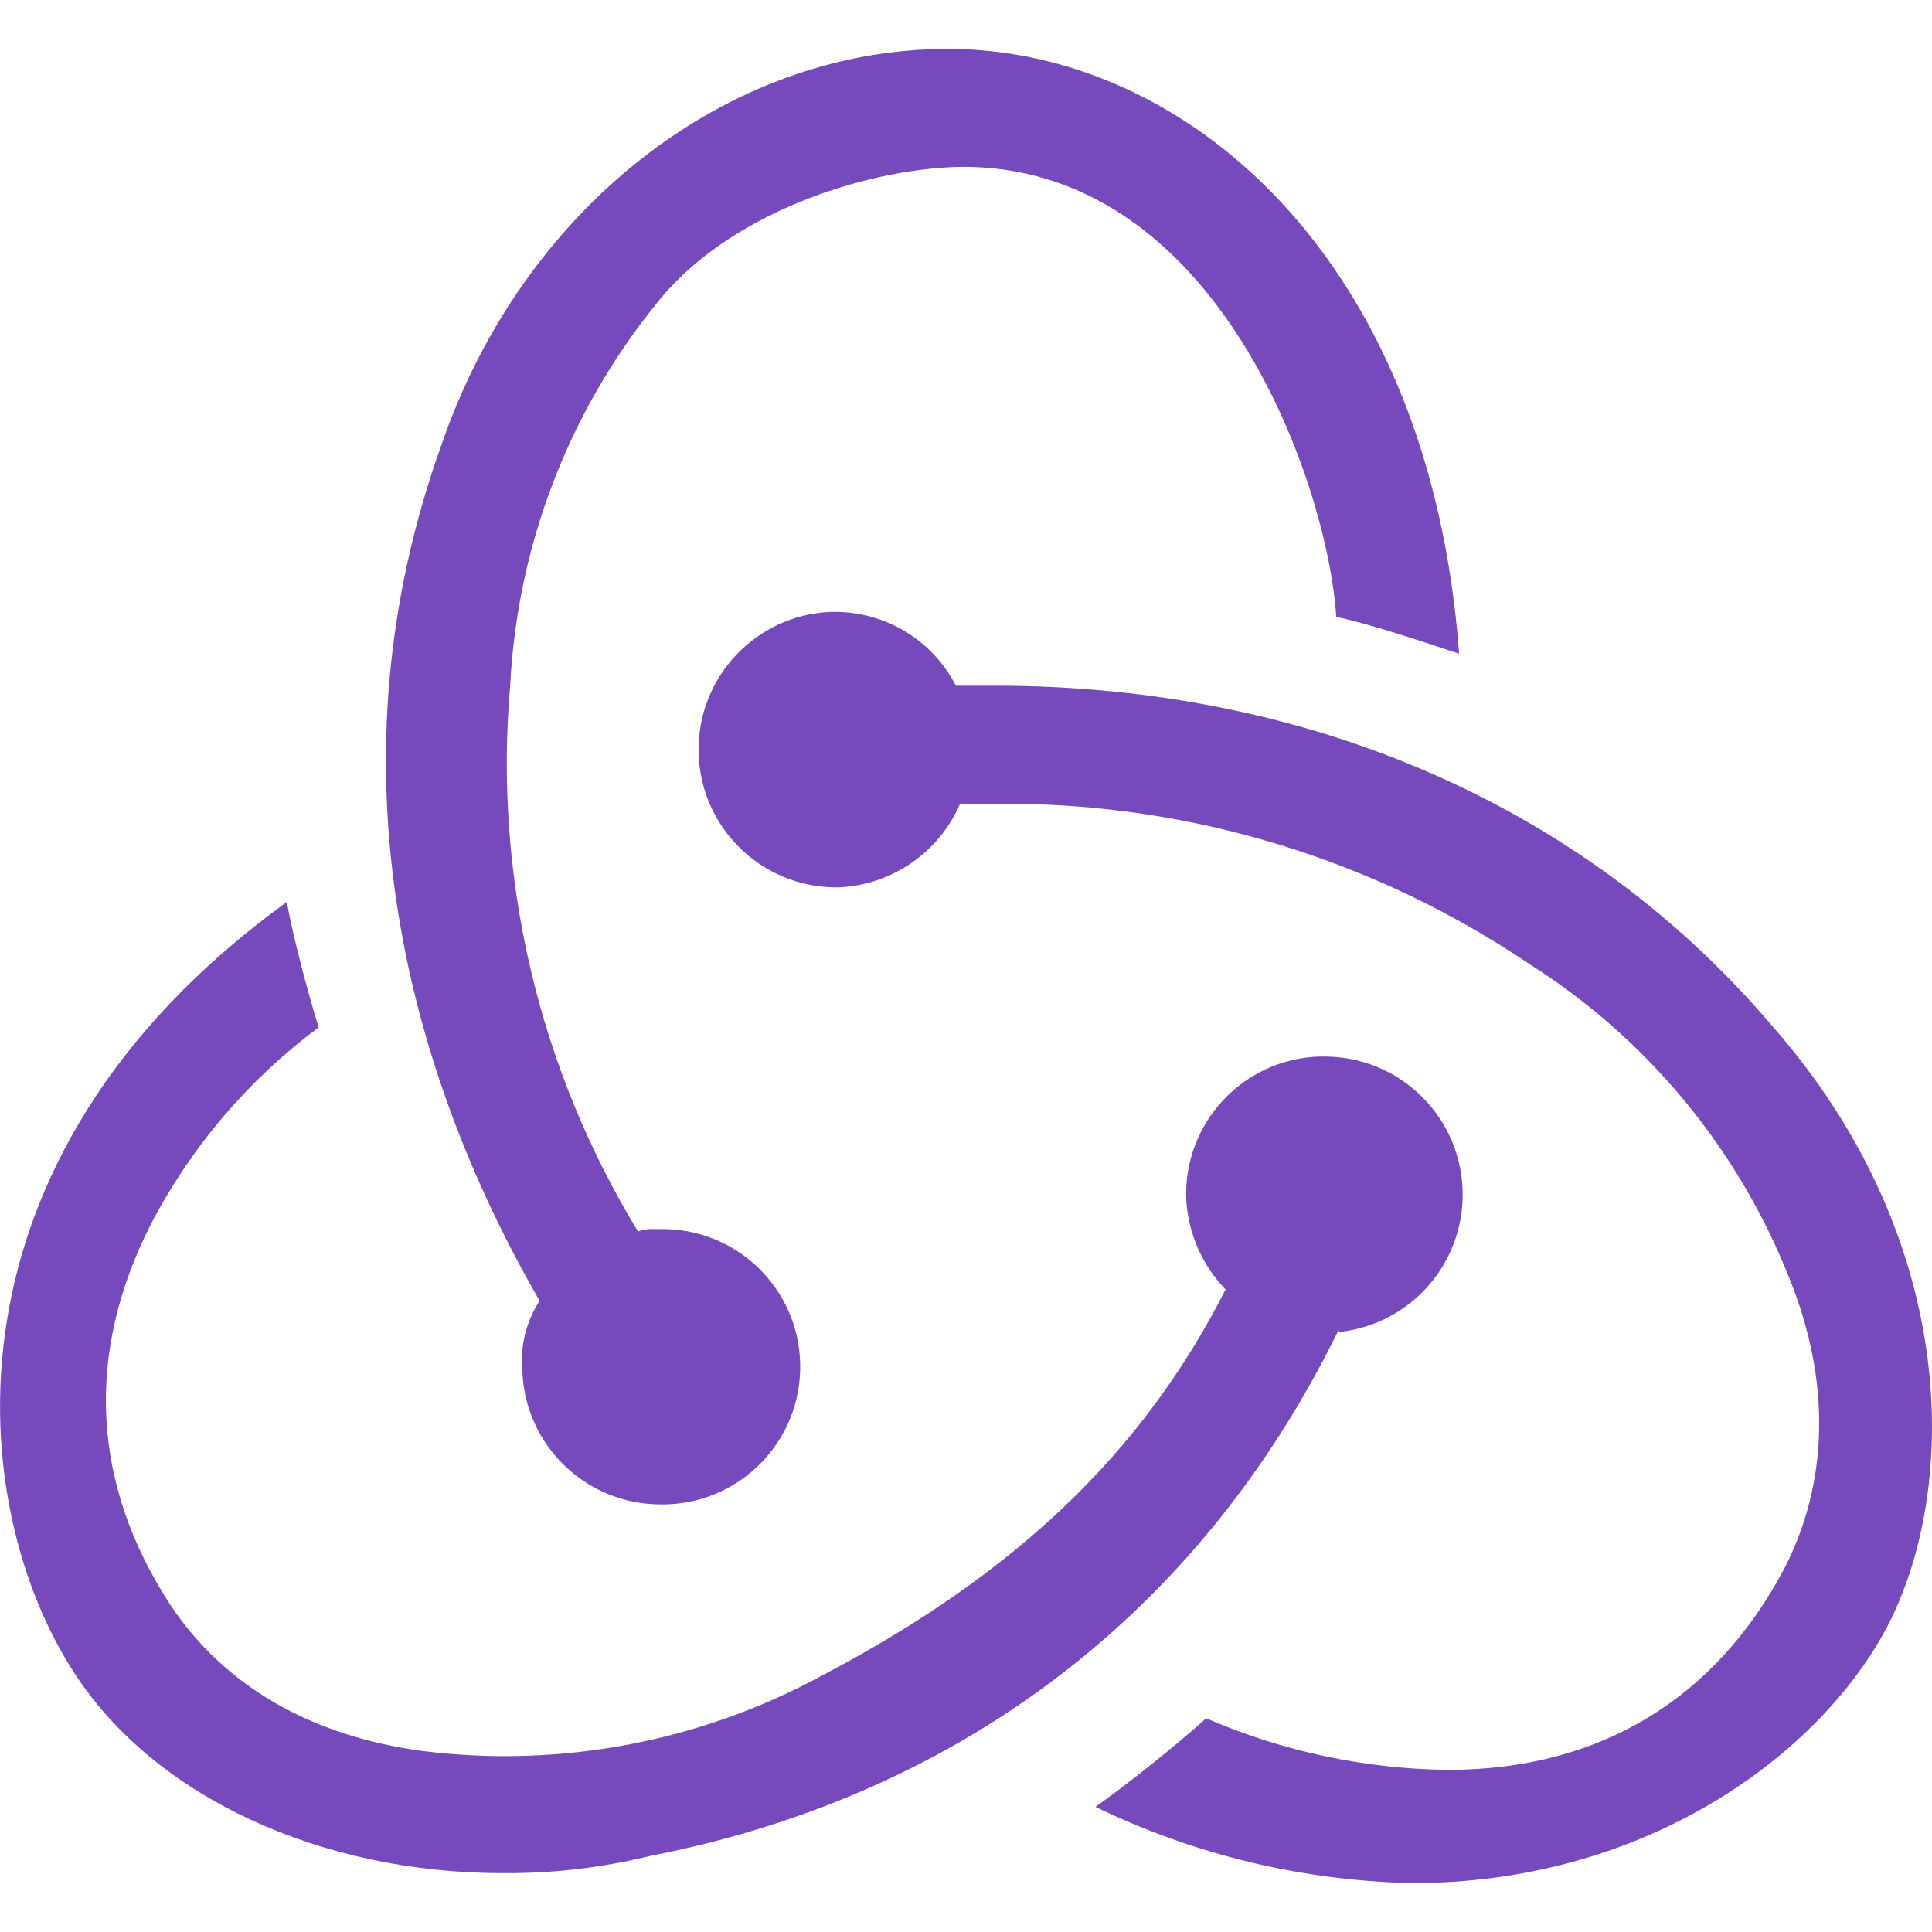
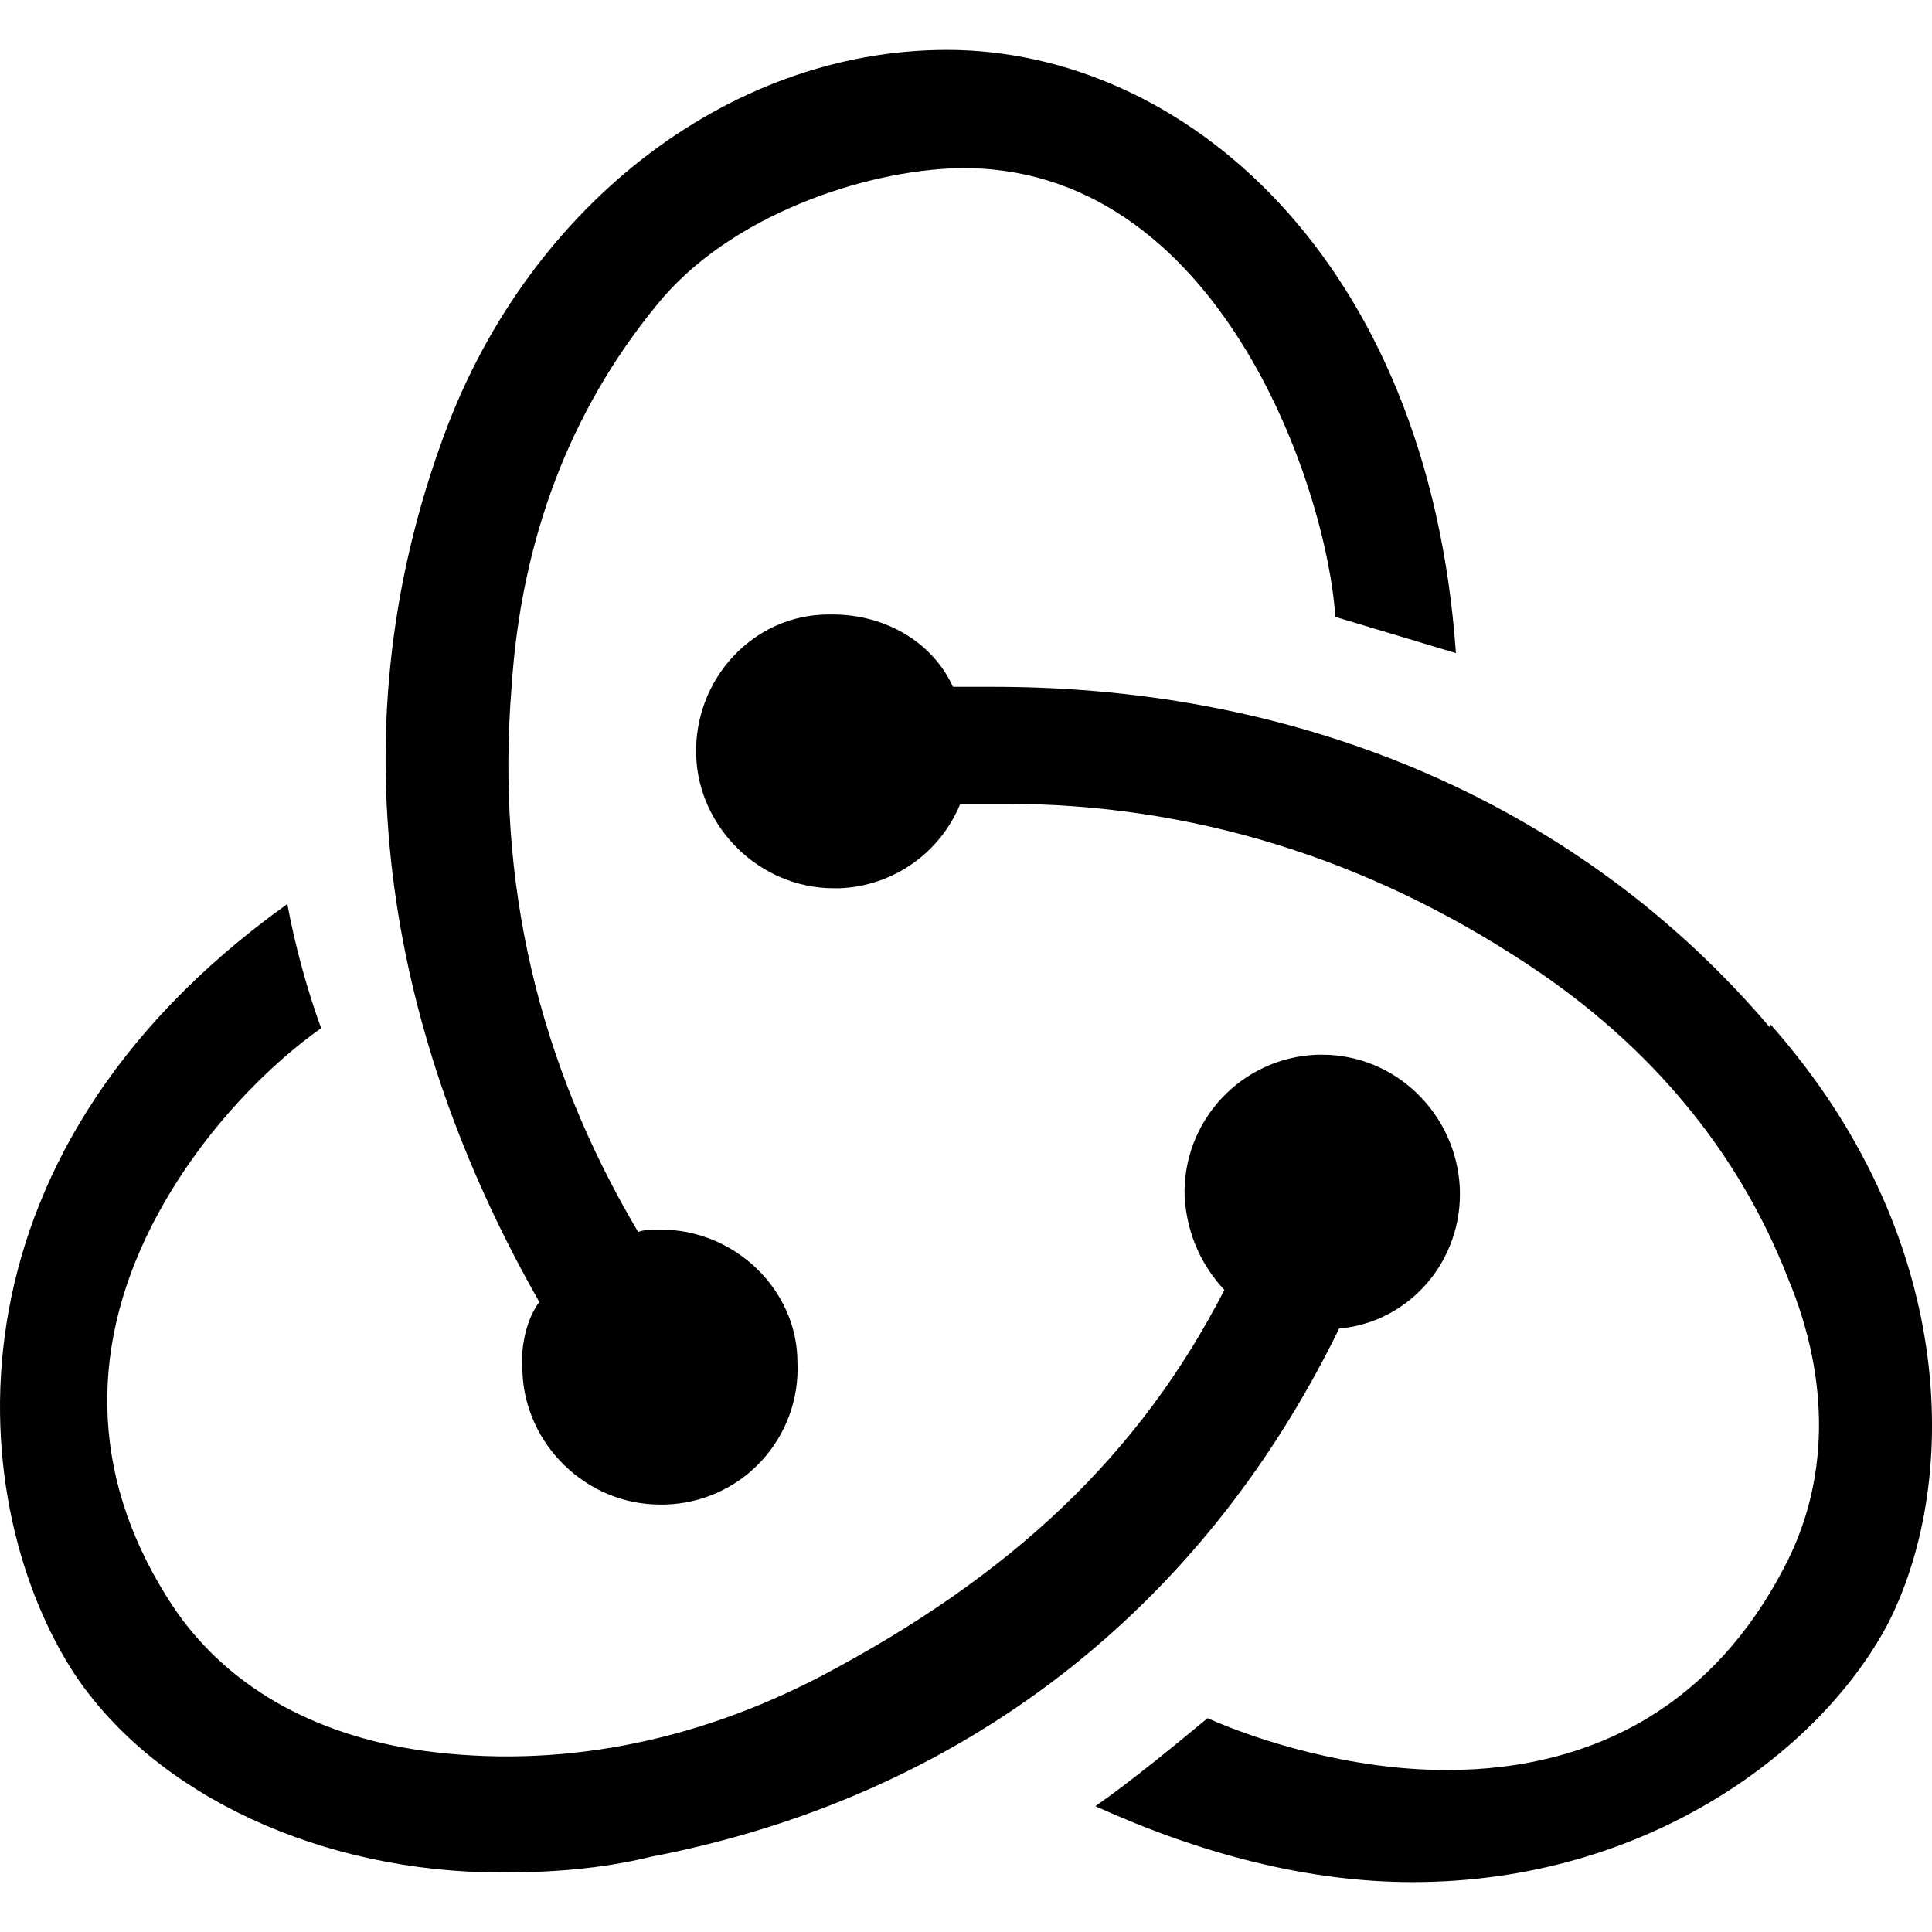
- <svg xmlns="http://www.w3.org/2000/svg" viewBox="0 0 128 128">
-   <path fill="#764abc" d="M88.69 88.11c-9 18.4-24.76 30.78-45.61 34.85a39.73 39.73 0 0 1-9.77 1.14c-12 0-23-5-28.34-13.19C-2.2 100-4.64 76.87 19 59.76c.48 2.61 1.46 6.19 2.11 8.31A38.24 38.24 0 0 0 10 81.1c-4.4 8.64-3.91 17.27 1.3 25.25 3.6 5.38 9.3 8.65 16.63 9.65a44 44 0 0 0 26.55-5c12.71-6.68 21.18-14.66 26.72-25.57a9.32 9.32 0 0 1-2.61-6A9.12 9.12 0 0 1 87.37 70h.34a9.15 9.15 0 0 1 1 18.25zm28.67-20.2c12.21 13.84 12.54 30.13 7.82 39.58-4.4 8.63-16 17.27-31.6 17.27a50.48 50.48 0 0 1-21-5.05c2.29-1.63 5.54-4.24 7.33-5.87a41.54 41.54 0 0 0 16 3.42c10.1 0 17.75-4.72 22.31-13.35 2.93-5.7 3.1-12.38.33-19.22a43.61 43.61 0 0 0-17.27-20.85 62 62 0 0 0-34.74-10.59h-2.93a9.21 9.21 0 0 1-8 5.54h-.31a9.13 9.13 0 0 1-.3-18.25h.33a9 9 0 0 1 8 4.89h2.61c20.8 0 39.06 7.98 51.42 22.48zm-82.75 23a7.31 7.31 0 0 1 1.14-4.73c-9.12-15.8-14-35.83-6.51-56.68C34.61 13.83 48.13 3.24 62.79 3.24c15.64 0 31.93 13.69 33.88 40.07-2.44-.81-6-2-8.14-2.44-.53-8.63-7.82-30.13-25.09-29.81-6.19.17-15.31 3.1-20 9.12a43.69 43.69 0 0 0-9.64 25.25 59.61 59.61 0 0 0 8.47 36.16 2.75 2.75 0 0 1 1.14-.16h.32a9.121 9.121 0 0 1 .33 18.24h-.33a9.16 9.16 0 0 1-9.12-8.79z" />
+ <svg xmlns="http://www.w3.org/2000/svg" role="img" viewBox="0 0 24 24">
+   <path d="M16.634 16.504c.87-.075 1.543-.84 1.5-1.754-.047-.914-.796-1.648-1.709-1.648h-.061a1.71 1.71 0 00-1.648 1.769c.03.479.226.869.494 1.153-1.048 2.038-2.621 3.536-5.005 4.795-1.603.838-3.296 1.154-4.944.93-1.378-.195-2.456-.81-3.116-1.799-.988-1.499-1.078-3.116-.255-4.734.6-1.17 1.499-2.023 2.099-2.443a9.96 9.96 0 01-.42-1.543C-.868 14.408-.416 18.752.932 20.805c1.004 1.498 3.057 2.456 5.304 2.456.6 0 1.23-.044 1.843-.194 3.897-.749 6.848-3.086 8.541-6.532zm5.348-3.746c-2.32-2.728-5.738-4.226-9.634-4.226h-.51c-.253-.554-.837-.899-1.498-.899h-.045c-.943 0-1.678.81-1.647 1.753.03.898.794 1.648 1.708 1.648h.074a1.69 1.69 0 001.499-1.049h.555c2.309 0 4.495.674 6.488 1.992 1.527 1.005 2.622 2.323 3.237 3.897.538 1.288.509 2.547-.045 3.597-.855 1.647-2.294 2.517-4.196 2.517-1.199 0-2.367-.375-2.967-.644-.36.298-.96.793-1.394 1.093 1.318.598 2.652.943 3.94.943 2.922 0 5.094-1.647 5.919-3.236.898-1.798.824-4.824-1.47-7.416zM6.49 17.042c.03.899.793 1.648 1.708 1.648h.06a1.688 1.688 0 001.648-1.768c0-.9-.779-1.647-1.693-1.647h-.06c-.06 0-.15 0-.226.029-1.243-2.098-1.768-4.347-1.572-6.772.12-1.828.72-3.417 1.797-4.735.9-1.124 2.593-1.68 3.747-1.708 3.236-.061 4.585 3.971 4.689 5.574l1.498.45C17.741 3.197 14.686.62 11.764.62 9.02.62 6.49 2.613 5.47 5.535 4.077 9.43 4.991 13.177 6.7 16.174c-.15.195-.24.539-.21.868z" />
</svg>
